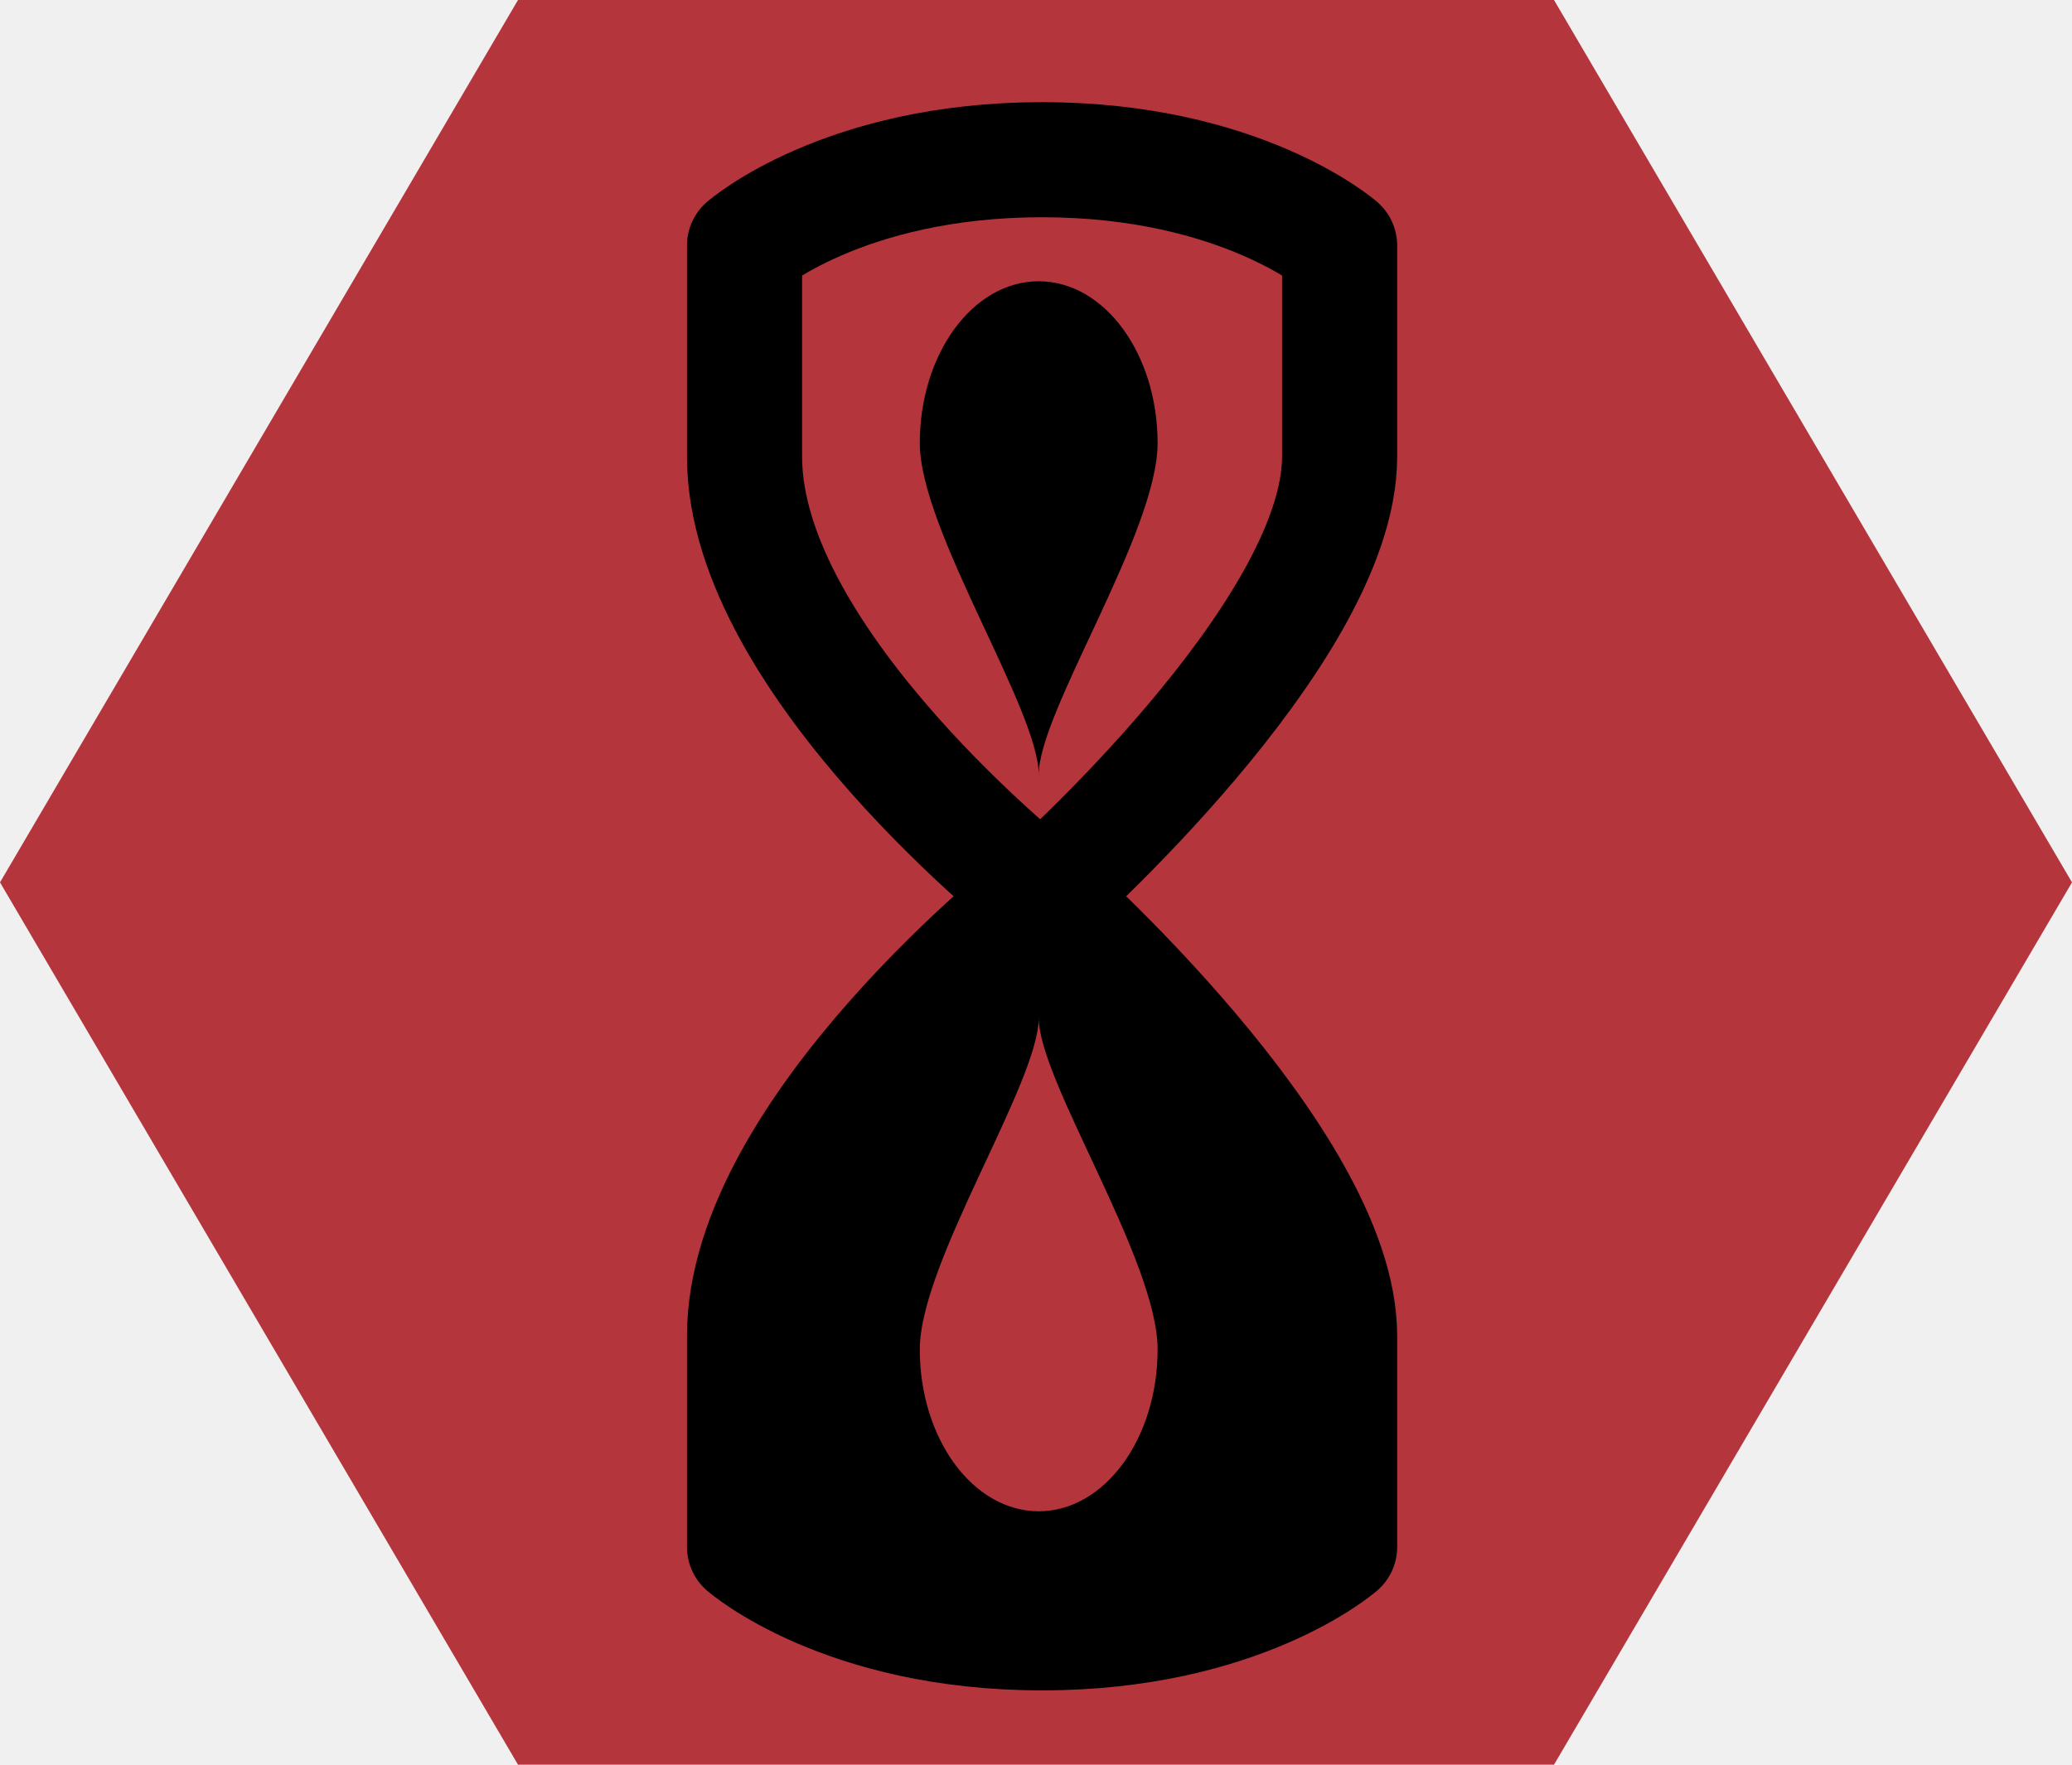
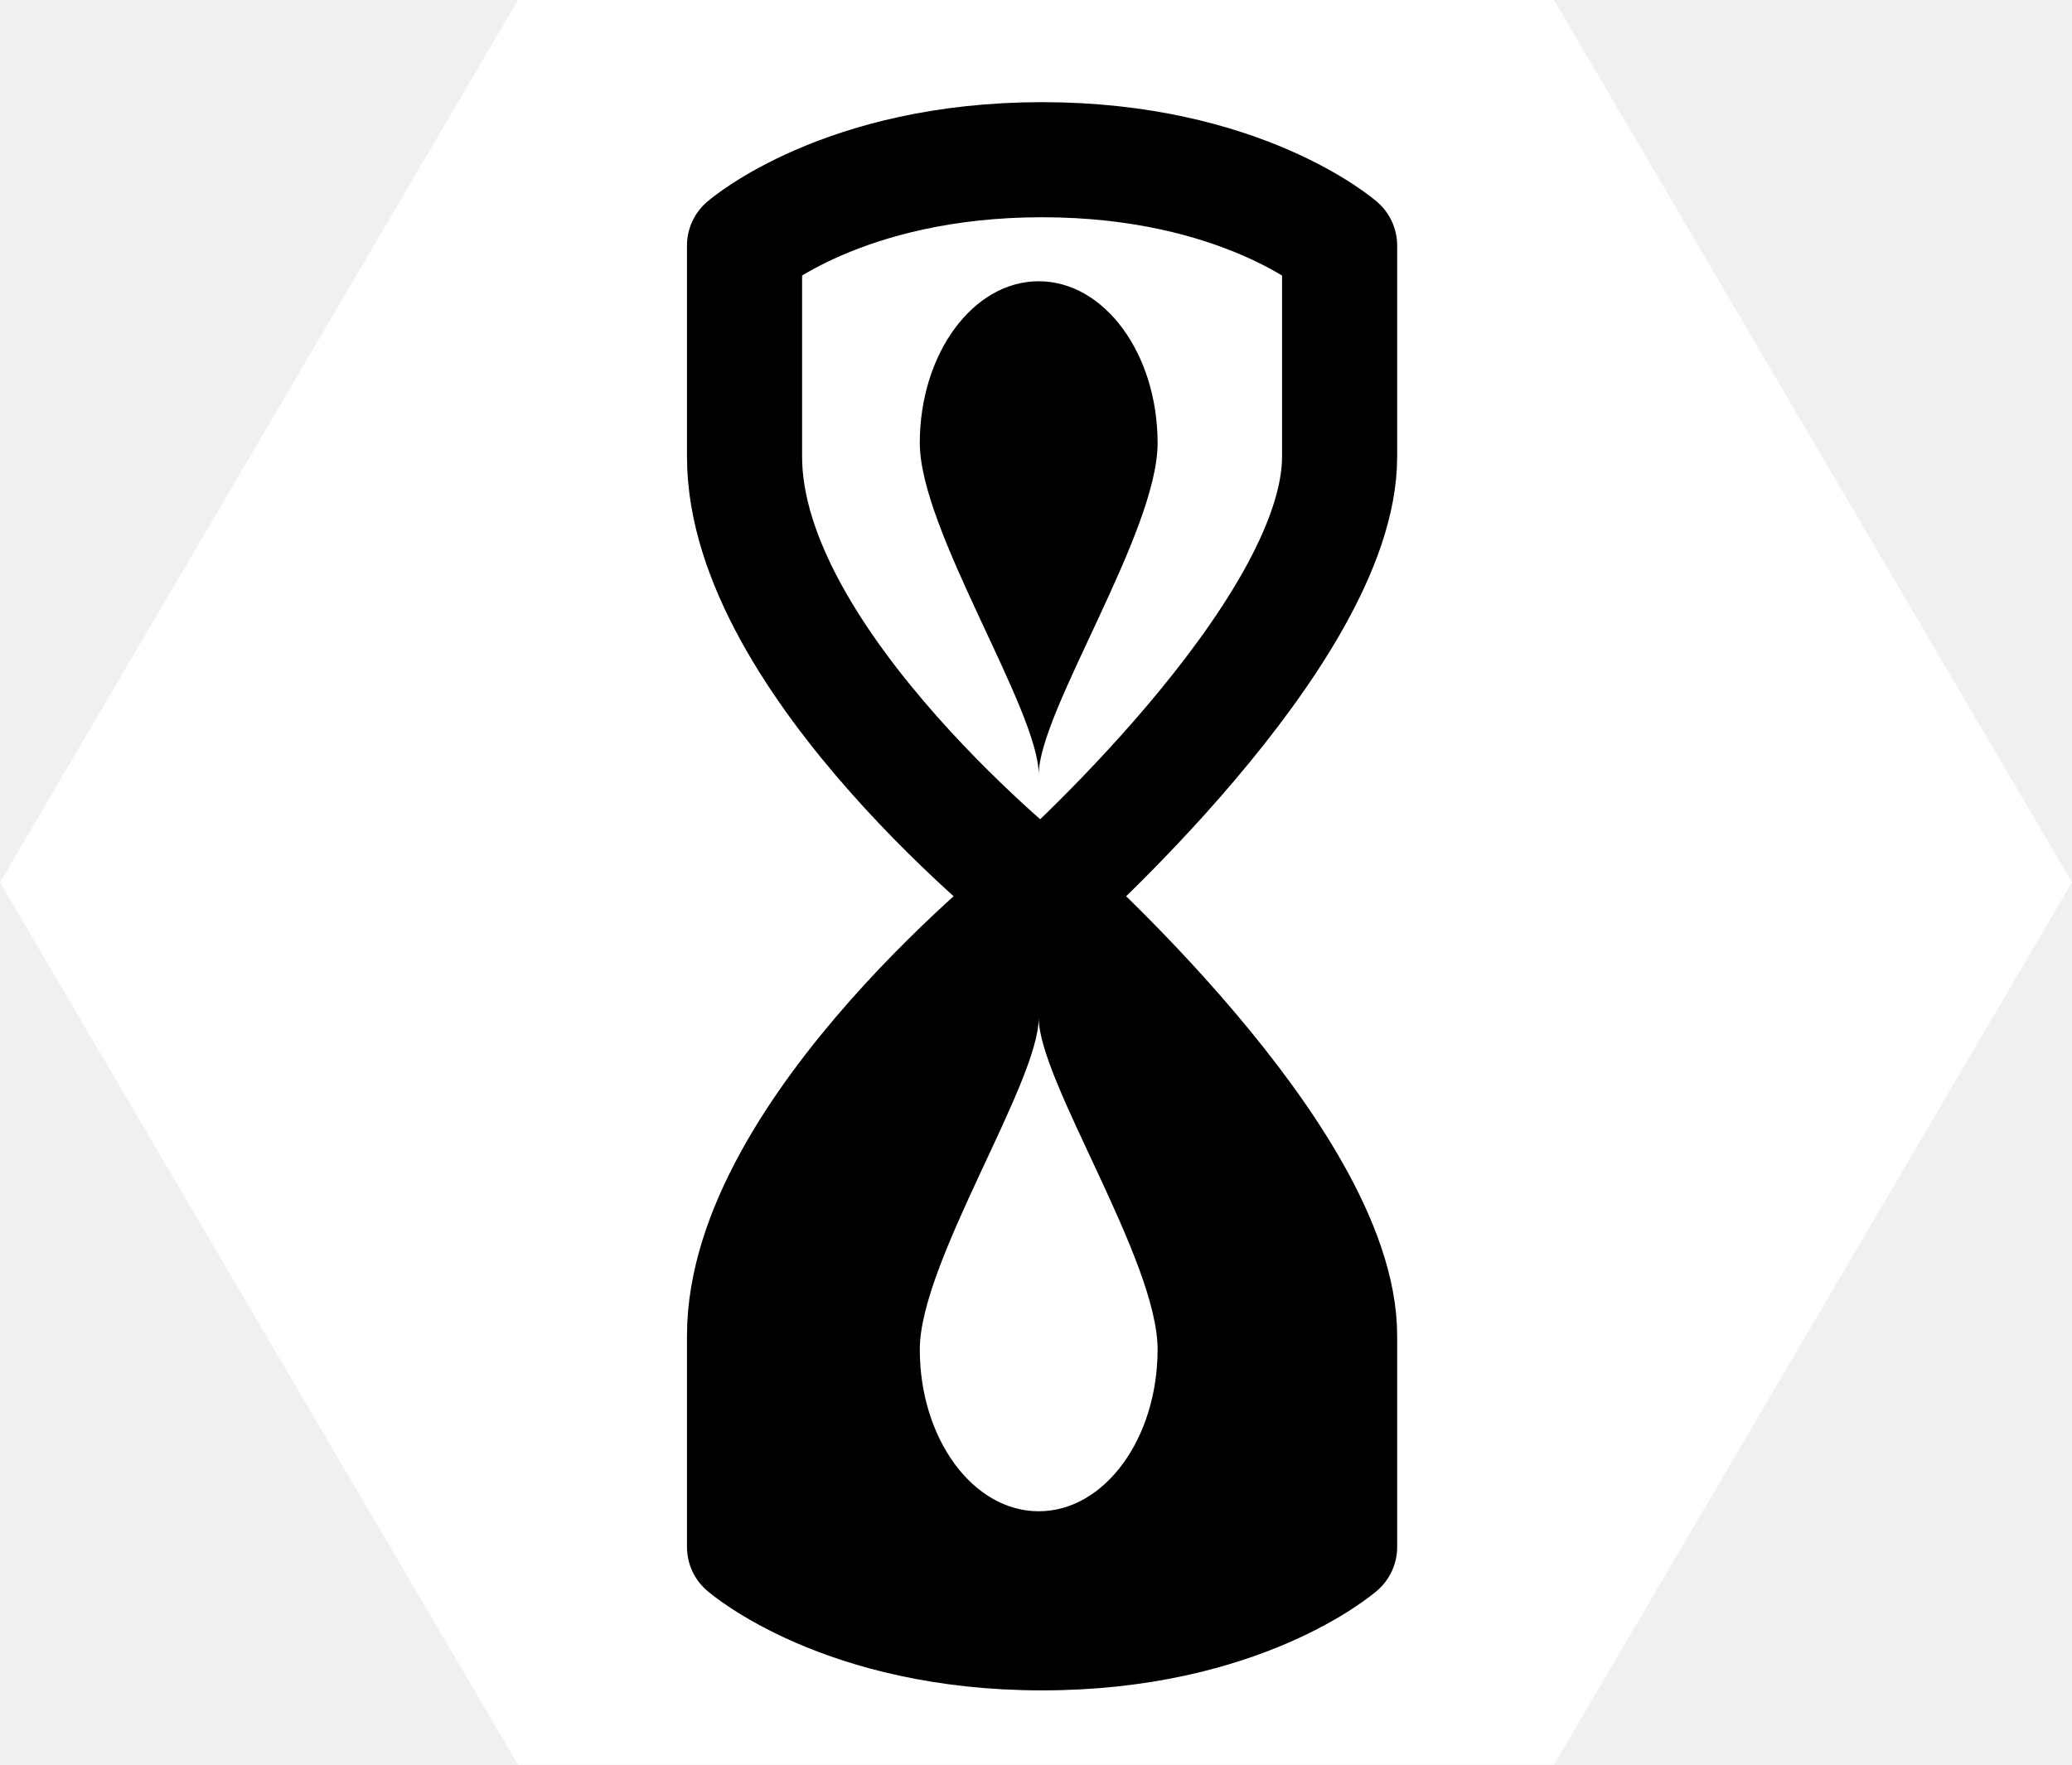
<svg xmlns="http://www.w3.org/2000/svg" version="1.1" id="Layer_2" x="0px" y="0px" width="108px" height="92px" viewBox="968.743 704.743 108 92" enable-background="new 968.743 704.743 108 92" xml:space="preserve">
  <rect x="968.743" y="704.743" display="none" fill="#00D7FF" width="108" height="92" />
-   <polygon fill="#B5353D" points="995.743,796.743 968.743,750.744 995.743,704.743 1049.743,704.743 1076.743,750.744   1049.743,796.743 " />
+   <polygon fill="#FFFFFF" points="995.743,796.743 968.743,750.744 995.743,704.743 1049.743,704.743 1076.743,750.744   1049.743,796.743 " />
  <g>
    <path fill="none" stroke="#000000" stroke-width="6" stroke-linejoin="round" stroke-miterlimit="10" d="M1007.551,717.543   c0,0,5.128-4.474,15.508-4.474c10.381,0,15.509,4.474,15.509,4.474s0,1.76,0,11.009s-15.509,22.916-15.509,22.916   s-15.508-12.151-15.508-22.916C1007.551,717.788,1007.551,717.543,1007.551,717.543z" />
    <path stroke="#000000" stroke-width="6" stroke-linejoin="round" stroke-miterlimit="10" d="M1007.551,785.393   c0,0,5.128,4.476,15.508,4.476c10.381,0,15.509-4.476,15.509-4.476s0-1.759,0-11.009c0-9.249-15.509-22.916-15.509-22.916   s-15.508,12.151-15.508,22.916S1007.551,785.393,1007.551,785.393z" />
-     <path fill="#B5353D" d="M1029.081,775.093c0,4.659-2.774,8.438-6.196,8.438c-3.425,0-6.199-3.779-6.199-8.438   c0-4.536,6.199-13.902,6.199-17.288C1022.885,761.093,1029.081,770.432,1029.081,775.093z" />
+     <path fill="#FFFFFF" d="M1029.081,775.093c0,4.659-2.774,8.438-6.196,8.438c-3.425,0-6.199-3.779-6.199-8.438   c0-4.536,6.199-13.902,6.199-17.288C1022.885,761.093,1029.081,770.432,1029.081,775.093z" />
    <path d="M1029.081,727.844c0-4.66-2.774-8.438-6.196-8.438c-3.425,0-6.199,3.777-6.199,8.438c0,4.536,6.199,13.902,6.199,17.288   C1022.885,741.844,1029.081,732.505,1029.081,727.844z" />
  </g>
</svg>
